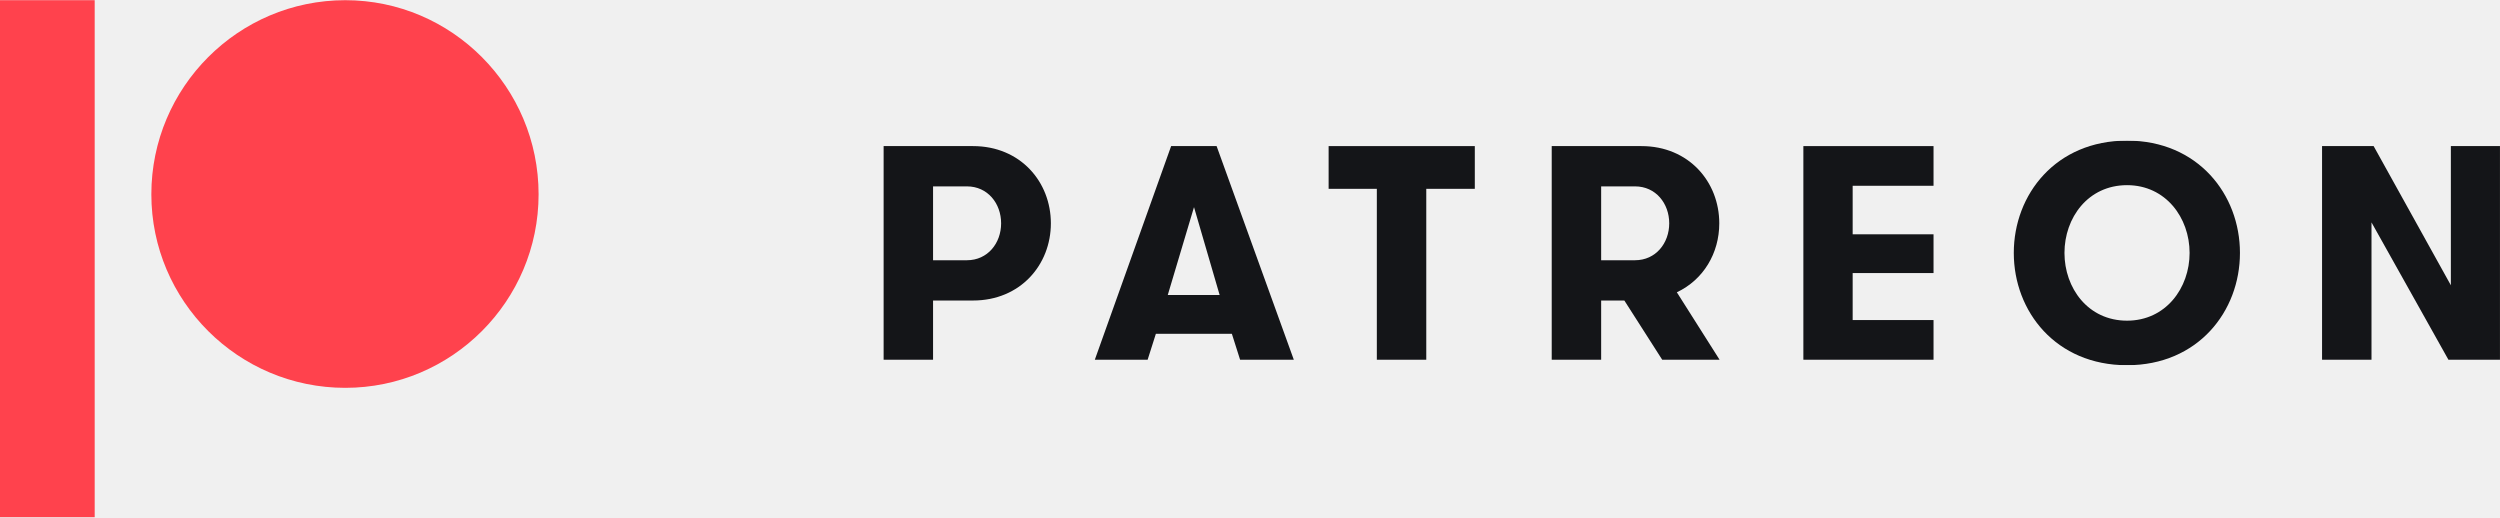
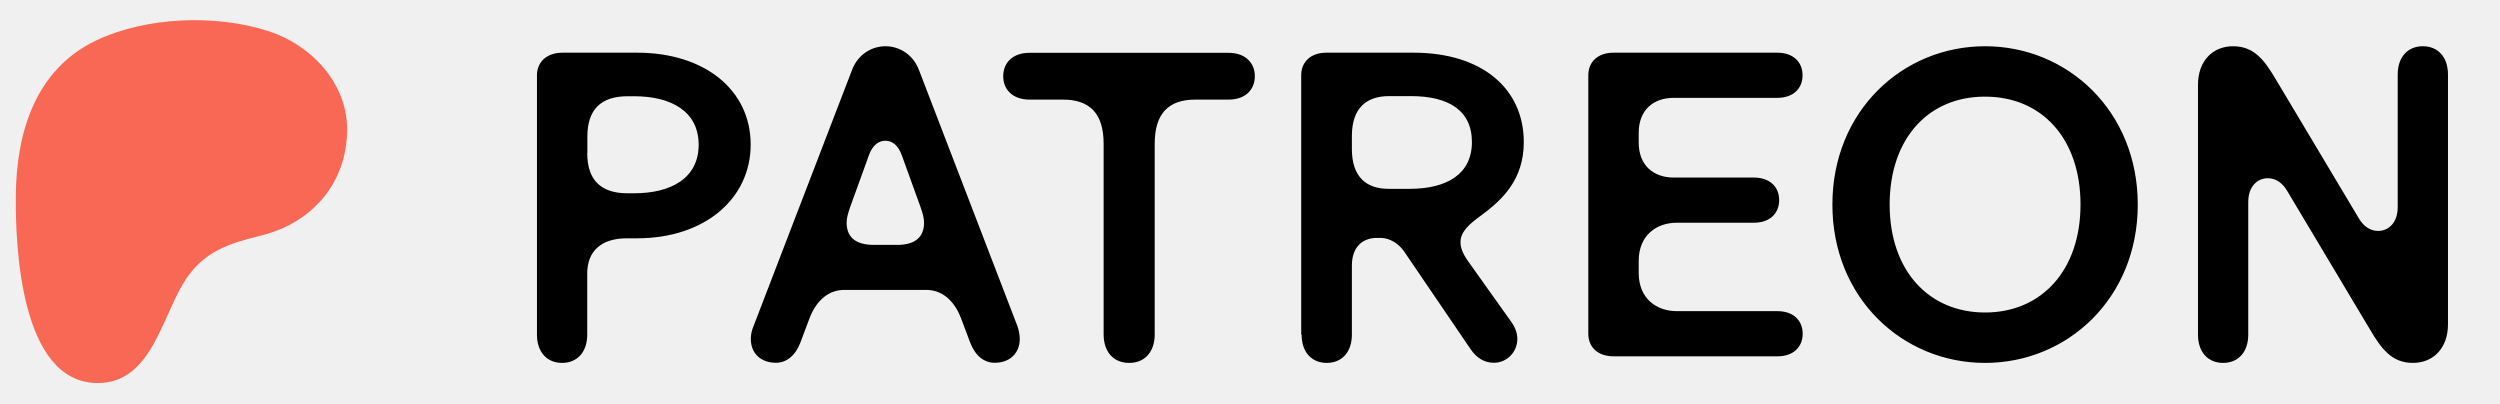
- <svg xmlns="http://www.w3.org/2000/svg" xmlns:xlink="http://www.w3.org/1999/xlink" width="232px" height="48px" viewBox="0 0 232 48" version="1.1">
-   <defs>
-     <polygon id="path-1" points="0.008 0.048 64.668 0.048 64.668 20.893 0.008 20.893" />
-   </defs>
-   <g id="patreon" stroke="none" stroke-width="1" fill="none" fill-rule="evenodd">
-     <g id="Digital-Patreon-Logo_FieryCoral" fill="#FF424D">
-       <path d="M32.041,0.018 C22.118,0.018 14.045,8.099 14.045,18.032 C14.045,27.934 22.118,35.991 32.041,35.991 C41.933,35.991 49.981,27.934 49.981,18.032 C49.981,8.099 41.933,0.018 32.041,0.018" id="Fill-1" />
-       <polygon id="Fill-3" points="0 47.995 8.787 47.995 8.787 0.018 0 0.018" />
-     </g>
-     <g id="Digital-Patreon-Wordmark_Black" transform="translate(82, 13)">
-       <path d="M10.904,7.724 C10.904,5.882 9.658,4.296 7.732,4.296 L4.588,4.296 L4.588,11.15 L7.732,11.15 C9.658,11.15 10.904,9.565 10.904,7.724 Z M0,0.558 L8.298,0.558 C12.688,0.558 15.521,3.872 15.521,7.724 C15.521,11.575 12.688,14.888 8.298,14.888 L4.588,14.888 L4.588,20.383 L0,20.383 L0,0.558 L0,0.558 Z" id="Fill-1" fill="#141518" />
-       <path d="M28.804,6.222 L26.368,14.379 L31.183,14.379 L28.804,6.222 Z M33.081,20.383 L32.317,17.976 L25.265,17.976 L24.5,20.383 L19.599,20.383 L26.681,0.558 L30.901,0.558 L38.066,20.383 L33.081,20.383 L33.081,20.383 Z" id="Fill-2" fill="#141518" />
-       <polyline id="Fill-3" fill="#141518" points="45.77 4.523 41.296 4.523 41.296 0.558 54.862 0.558 54.862 4.523 50.358 4.523 50.358 20.383 45.77 20.383 45.77 4.523" />
-       <path d="M72.904,7.724 C72.904,5.882 71.657,4.296 69.731,4.296 L66.587,4.296 L66.587,11.15 L69.731,11.15 C71.657,11.15 72.904,9.565 72.904,7.724 Z M61.999,0.558 L70.327,0.558 C74.716,0.558 77.549,3.872 77.549,7.724 C77.549,10.499 76.076,12.963 73.611,14.124 L77.577,20.383 L72.253,20.383 L68.74,14.888 L66.587,14.888 L66.587,20.383 L61.999,20.383 L61.999,0.558 L61.999,0.558 Z" id="Fill-4" fill="#141518" />
-       <g id="Group-9" transform="translate(85.32969, 0)">
-         <mask id="mask-2" fill="white">
-           <use xlink:href="#path-1" />
-         </mask>
-         <g id="Clip-6" />
-         <polyline id="Fill-5" fill="#141518" mask="url(#mask-2)" points="4.597 4.24 4.597 8.743 12.102 8.743 12.102 12.34 4.597 12.34 4.597 16.701 12.102 16.701 12.102 20.383 0.008 20.383 0.008 0.558 12.102 0.558 12.102 4.24 4.597 4.24" />
-         <path d="M35.865,10.471 C35.865,7.214 33.655,4.183 30.059,4.183 C26.433,4.183 24.253,7.214 24.253,10.471 C24.253,13.728 26.433,16.758 30.059,16.758 C33.655,16.758 35.865,13.728 35.865,10.471 Z M19.55,10.471 C19.55,5.033 23.459,0.048 30.059,0.048 C36.629,0.048 40.538,5.033 40.538,10.471 C40.538,15.908 36.629,20.893 30.059,20.893 C23.459,20.893 19.55,15.908 19.55,10.471 L19.55,10.471 Z" id="Fill-7" fill="#141518" mask="url(#mask-2)" />
-         <polyline id="Fill-8" fill="#141518" mask="url(#mask-2)" points="60.11 13.473 60.11 0.558 64.67 0.558 64.67 20.383 59.884 20.383 52.745 7.638 52.745 20.383 48.157 20.383 48.157 0.558 52.943 0.558 60.11 13.473" />
-       </g>
-     </g>
-   </g>
+ <svg xmlns="http://www.w3.org/2000/svg" width="279" height="45" viewBox="0 0 279 45" fill="none">
+   <path d="M38.739 14.417C38.732 9.246 34.705 5.007 29.979 3.478C24.111 1.579 16.372 1.854 10.769 4.498C3.978 7.703 1.844 14.723 1.765 21.724C1.7 27.48 2.274 42.641 10.825 42.749C17.18 42.83 18.126 34.642 21.066 30.699C23.157 27.894 25.851 27.102 29.166 26.281C34.864 24.871 38.748 20.374 38.739 14.417Z" fill="#F96854" />
+   <path d="M59.925 8.4C59.925 6.9 61.035 5.88 62.775 5.88H71.1C78.645 5.88 83.775 10.035 83.775 16.14C83.775 22.14 78.69 26.595 71.1 26.595H69.945C67.035 26.595 65.535 28.095 65.535 30.51V37.35C65.535 39.285 64.425 40.5 62.73 40.5C61.035 40.5 59.925 39.285 59.925 37.35V8.4ZM65.535 17.07C65.535 20.115 67.08 21.57 70.035 21.57H70.755C74.91 21.57 77.97 19.875 77.97 16.155C77.97 12.435 74.925 10.74 70.755 10.74H70.05C67.095 10.74 65.55 12.195 65.55 15.24V17.07H65.535ZM83.79 37.83C83.79 39.42 84.9 40.485 86.595 40.485C87.705 40.485 88.725 39.765 89.31 38.265L90.33 35.55C91.155 33.375 92.61 32.355 94.2 32.355H103.395C104.985 32.355 106.44 33.375 107.265 35.55L108.285 38.265C108.87 39.765 109.875 40.485 111 40.485C112.695 40.485 113.805 39.42 113.805 37.83C113.805 37.395 113.715 36.855 113.52 36.33L102.54 7.77C101.865 6.03 100.32 5.16 98.82 5.16C97.32 5.16 95.775 6.03 95.1 7.77L84.12 36.33C83.88 36.87 83.79 37.395 83.79 37.83ZM94.485 24.855C94.485 24.33 94.635 23.835 94.875 23.115L96.96 17.355C97.35 16.245 98.025 15.705 98.805 15.705C99.585 15.705 100.26 16.23 100.65 17.355L102.735 23.115C102.975 23.835 103.125 24.33 103.125 24.855C103.125 26.31 102.3 27.33 100.125 27.33H97.515C95.31 27.33 94.485 26.31 94.485 24.855ZM111.96 8.505C111.96 6.96 113.07 5.895 114.87 5.895H137.13C138.915 5.895 140.04 6.96 140.04 8.505C140.04 10.05 138.93 11.115 137.13 11.115H133.41C130.455 11.115 128.865 12.615 128.865 16.05V37.305C128.865 39.285 127.755 40.5 126.015 40.5C124.275 40.5 123.165 39.285 123.165 37.305V16.05C123.165 12.615 121.575 11.115 118.62 11.115H114.9C113.07 11.115 111.96 10.05 111.96 8.505ZM145.26 37.35C145.26 39.285 146.37 40.5 148.065 40.5C149.76 40.5 150.87 39.285 150.87 37.35V29.655C150.87 27.48 152.13 26.55 153.675 26.55H154.065C155.085 26.55 156.105 27.18 156.72 28.095L164.07 38.895C164.745 39.915 165.615 40.485 166.725 40.485C168.18 40.485 169.335 39.27 169.335 37.83C169.335 37.245 169.14 36.615 168.705 35.985L163.815 29.115C163.23 28.29 162.99 27.615 162.99 27.03C162.99 25.815 164.055 24.945 165.315 24.03C167.595 22.335 170.055 20.115 170.055 15.855C170.055 9.9 165.405 5.88 157.755 5.88H148.02C146.28 5.88 145.215 6.9 145.215 8.4V37.35H145.26ZM150.87 16.635V15.18C150.87 12.03 152.52 10.725 155.025 10.725H157.44C161.595 10.725 164.265 12.27 164.265 15.855C164.265 19.44 161.46 21.075 157.29 21.075H155.01C152.52 21.09 150.87 19.785 150.87 16.635ZM177.255 37.245V8.4C177.255 6.9 178.32 5.88 180.06 5.88H198.36C200.1 5.88 201.165 6.9 201.165 8.4C201.165 9.9 200.1 10.92 198.36 10.92H186.795C184.515 10.92 182.88 12.27 182.88 14.835V15.9C182.88 18.465 184.53 19.815 186.795 19.815H195.75C197.49 19.815 198.555 20.835 198.555 22.335C198.555 23.835 197.49 24.855 195.75 24.855H187.14C184.86 24.855 182.88 26.265 182.88 29.115V30.465C182.88 33.315 184.86 34.725 187.14 34.725H198.375C200.115 34.725 201.18 35.745 201.18 37.245C201.18 38.745 200.115 39.765 198.375 39.765H180.075C178.32 39.765 177.255 38.745 177.255 37.245ZM204.495 22.83C204.495 12.375 212.34 5.16 221.535 5.16C230.73 5.16 238.575 12.375 238.575 22.83C238.575 33.285 230.73 40.5 221.535 40.5C212.34 40.5 204.495 33.285 204.495 22.83ZM210.885 22.83C210.885 30.18 215.235 34.875 221.535 34.875C227.82 34.875 232.185 30.18 232.185 22.83C232.185 15.42 227.835 10.785 221.535 10.785C215.25 10.77 210.885 15.42 210.885 22.83ZM245.295 37.35C245.295 39.285 246.405 40.5 248.1 40.5C249.795 40.5 250.905 39.285 250.905 37.35V22.545C250.905 20.76 251.97 19.89 253.08 19.89C253.95 19.89 254.67 20.37 255.21 21.24L264.495 36.78C265.755 38.91 266.91 40.5 269.28 40.5C271.56 40.5 273.195 38.85 273.195 36.195V8.31C273.195 6.375 272.085 5.16 270.39 5.16C268.695 5.16 267.585 6.375 267.585 8.31V23.115C267.585 24.9 266.52 25.77 265.41 25.77C264.54 25.77 263.805 25.29 263.28 24.42L253.995 8.88C252.735 6.75 251.58 5.16 249.21 5.16C246.93 5.16 245.295 6.81 245.295 9.465V37.35Z" fill="black" class="bd-svg-black" />
</svg>
